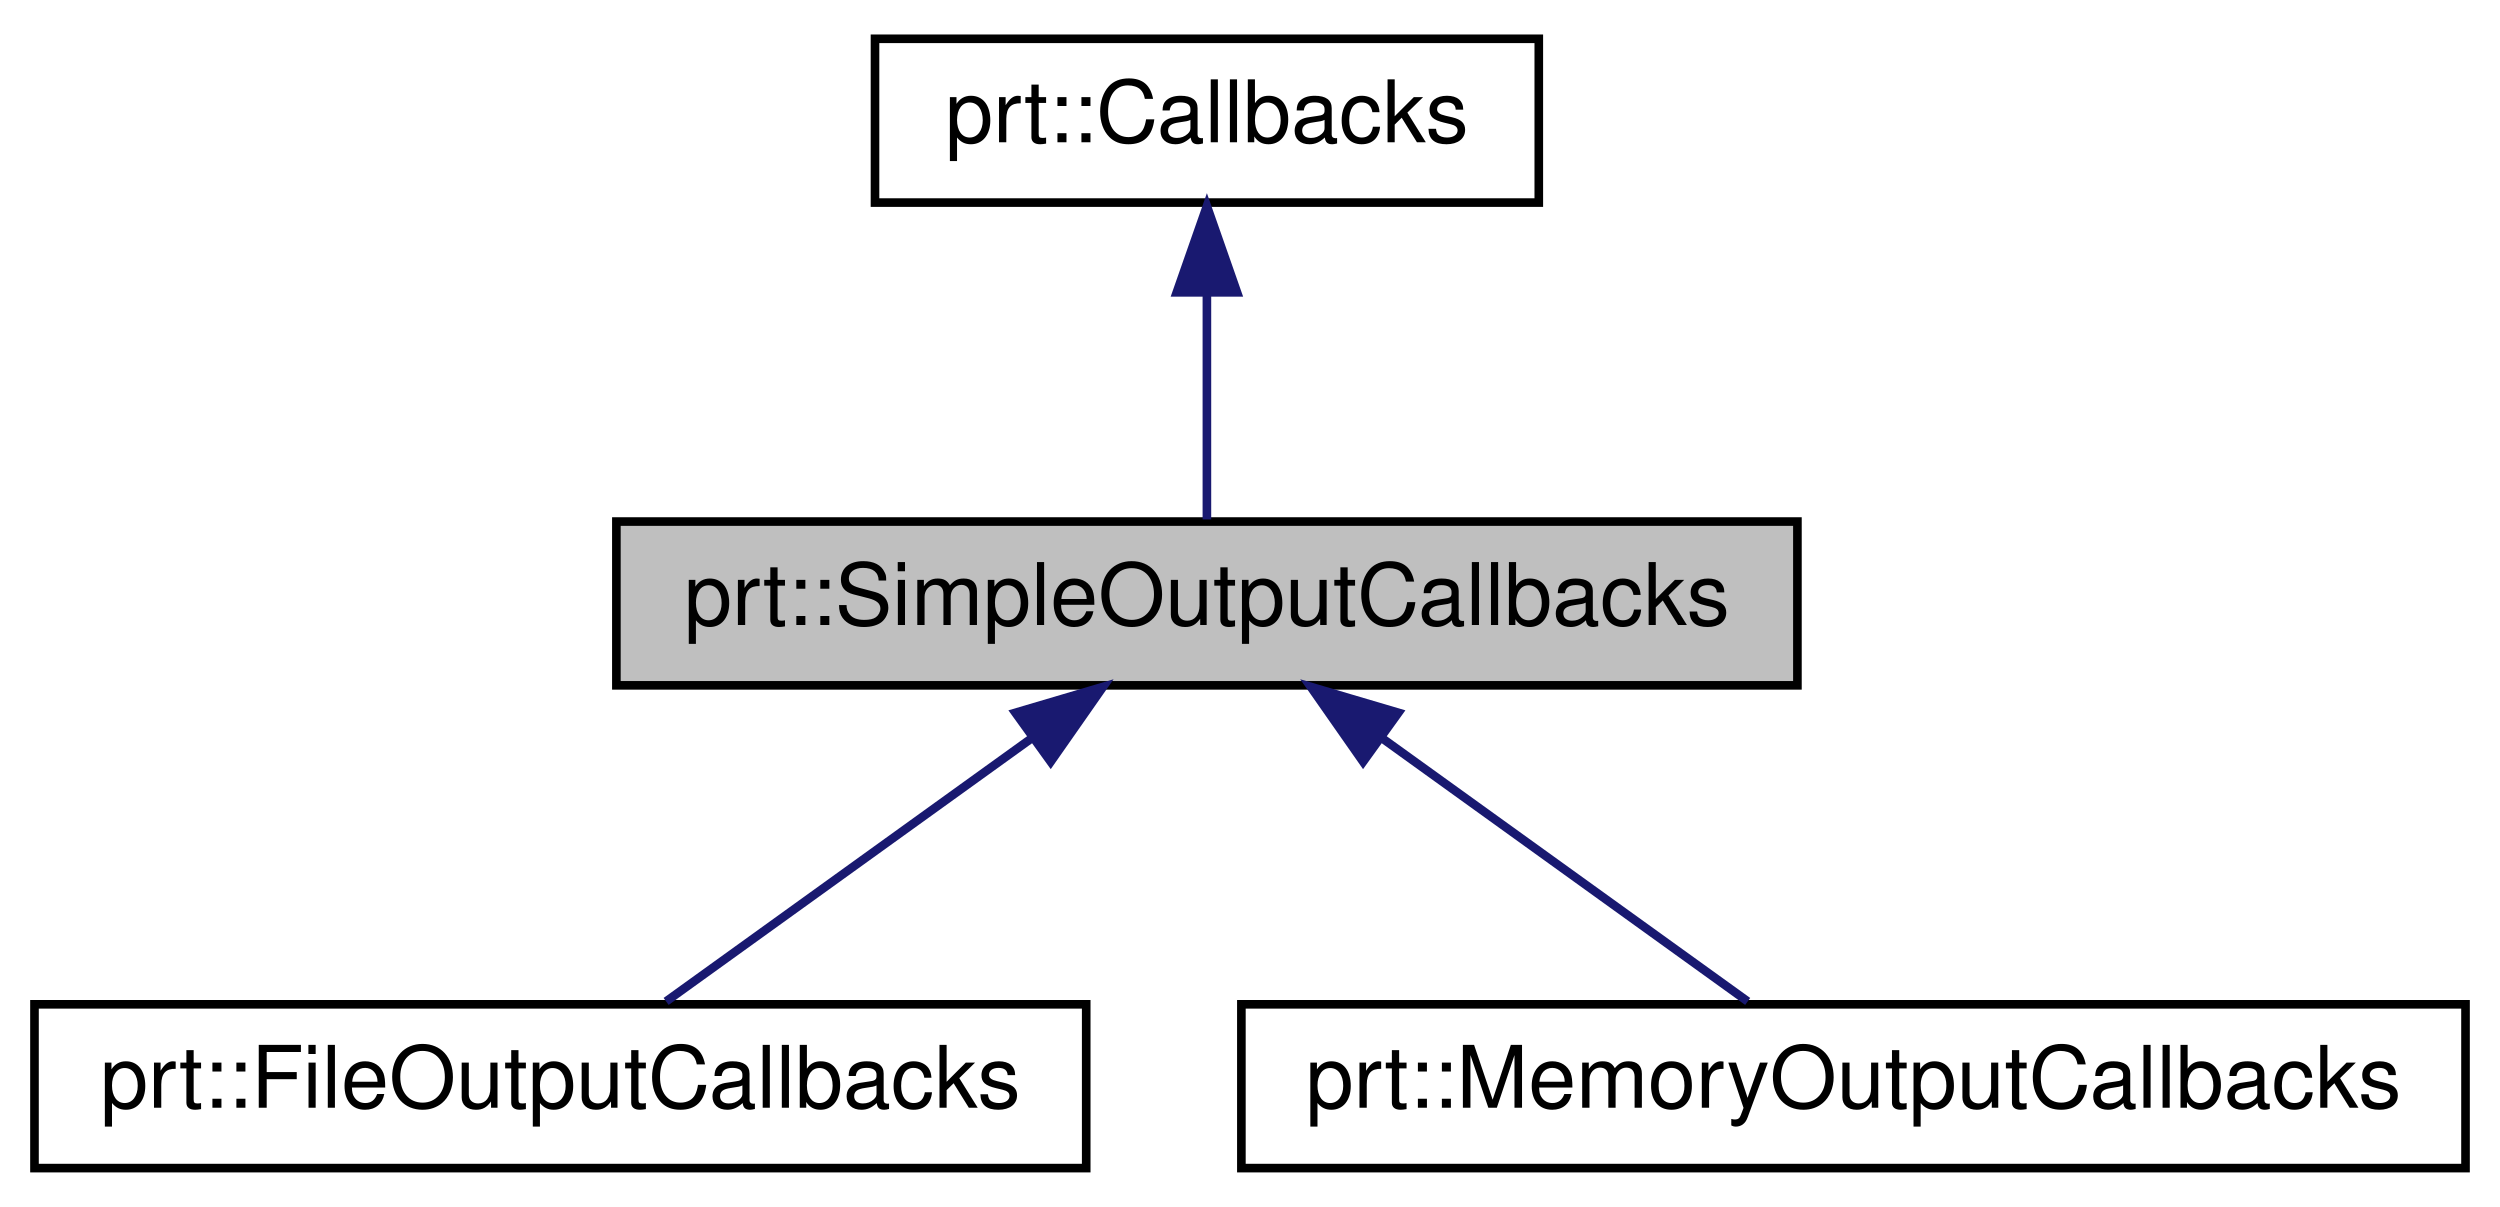
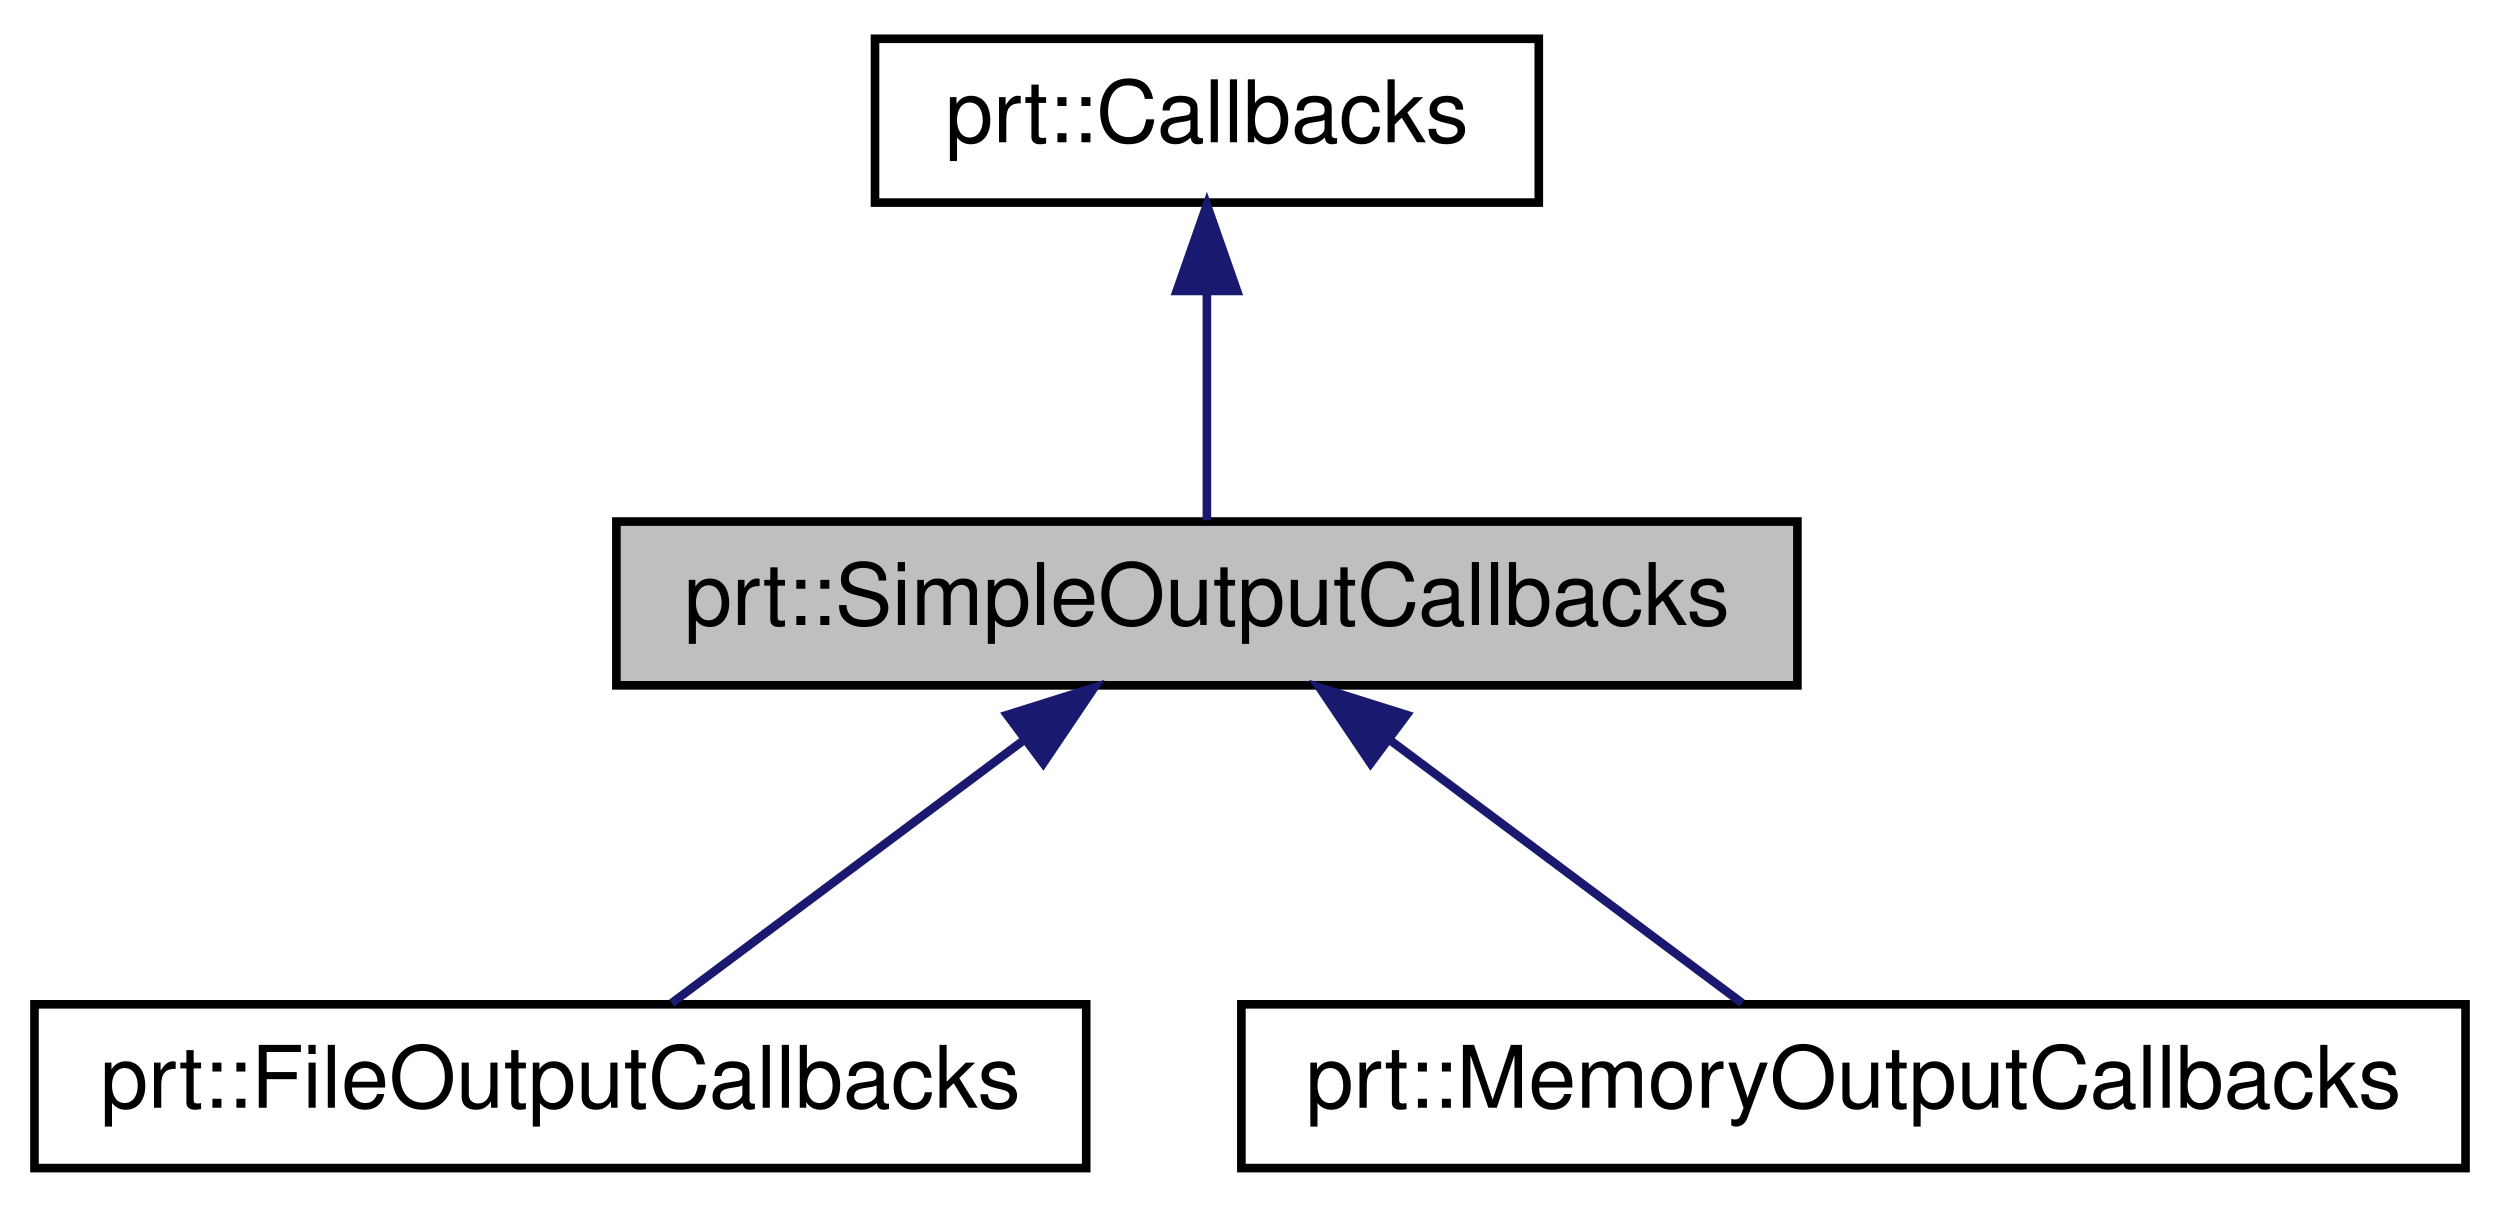
<svg xmlns="http://www.w3.org/2000/svg" xmlns:xlink="http://www.w3.org/1999/xlink" width="290pt" height="140pt" viewBox="0.00 0.00 290.00 140.00">
  <g id="graph0" class="graph" transform="scale(1 1) rotate(0) translate(4 136)">
    <g id="node1" class="node">
-       <polygon fill="#bfbfbf" stroke="black" points="67.5,-56.5 67.5,-75.5 204.5,-75.5 204.5,-56.5 67.5,-56.5" />
-       <text text-anchor="middle" x="136" y="-63.5" font-family="Helvetica,sans-Serif" font-size="10.00">prt::SimpleOutputCallbacks</text>
+       <polygon fill="#bfbfbf" stroke="#000000" points="67.5,-56.5 67.5,-75.5 204.5,-75.5 204.5,-56.5 67.5,-56.5" />
+       <text text-anchor="middle" x="136" y="-63.5" font-family="Helvetica,sans-Serif" font-size="10.00" fill="#000000">prt::SimpleOutputCallbacks</text>
    </g>
    <g id="node3" class="node">
      <g id="a_node3">
        <a xlink:href="classprt_1_1_file_output_callbacks.html" target="_top" xlink:title="prt::FileOutputCallbacks">
-           <polygon fill="none" stroke="black" points="0,-0.5 0,-19.5 122,-19.5 122,-0.5 0,-0.5" />
-           <text text-anchor="middle" x="61" y="-7.5" font-family="Helvetica,sans-Serif" font-size="10.00">prt::FileOutputCallbacks</text>
+           <polygon fill="none" stroke="#000000" points="0,-.5 0,-19.5 122,-19.5 122,-.5 0,-.5" />
+           <text text-anchor="middle" x="61" y="-7.5" font-family="Helvetica,sans-Serif" font-size="10.00" fill="#000000">prt::FileOutputCallbacks</text>
        </a>
      </g>
    </g>
    <g id="edge2" class="edge">
-       <path fill="none" stroke="midnightblue" d="M115.695,-50.38C102.139,-40.62 84.758,-28.106 73.269,-19.834" />
-       <polygon fill="midnightblue" stroke="midnightblue" points="113.79,-53.321 123.95,-56.324 117.88,-47.641 113.79,-53.321" />
+       <path fill="none" stroke="#191970" d="M114.852,-50.21C101.68,-40.374 85.16,-28.039 73.914,-19.643" />
+       <polygon fill="#191970" stroke="#191970" points="112.829,-53.067 122.936,-56.245 117.017,-47.458 112.829,-53.067" />
    </g>
    <g id="node4" class="node">
      <g id="a_node4">
        <a xlink:href="classprt_1_1_memory_output_callbacks.html" target="_top" xlink:title="prt::MemoryOutputCallbacks">
-           <polygon fill="none" stroke="black" points="140,-0.5 140,-19.5 282,-19.5 282,-0.5 140,-0.5" />
-           <text text-anchor="middle" x="211" y="-7.5" font-family="Helvetica,sans-Serif" font-size="10.00">prt::MemoryOutputCallbacks</text>
+           <polygon fill="none" stroke="#000000" points="140,-.5 140,-19.5 282,-19.5 282,-.5 140,-.5" />
+           <text text-anchor="middle" x="211" y="-7.5" font-family="Helvetica,sans-Serif" font-size="10.00" fill="#000000">prt::MemoryOutputCallbacks</text>
        </a>
      </g>
    </g>
    <g id="edge3" class="edge">
-       <path fill="none" stroke="midnightblue" d="M156.305,-50.38C169.861,-40.62 187.242,-28.106 198.731,-19.834" />
-       <polygon fill="midnightblue" stroke="midnightblue" points="154.12,-47.641 148.05,-56.324 158.21,-53.321 154.12,-47.641" />
+       <path fill="none" stroke="#191970" d="M157.148,-50.21C170.32,-40.374 186.84,-28.039 198.086,-19.643" />
+       <polygon fill="#191970" stroke="#191970" points="154.983,-47.458 149.064,-56.245 159.171,-53.067 154.983,-47.458" />
    </g>
    <g id="node2" class="node">
      <g id="a_node2">
        <a xlink:href="classprt_1_1_callbacks.html" target="_top" xlink:title="prt::Callbacks">
-           <polygon fill="none" stroke="black" points="97.5,-112.5 97.5,-131.5 174.5,-131.5 174.5,-112.5 97.5,-112.5" />
-           <text text-anchor="middle" x="136" y="-119.5" font-family="Helvetica,sans-Serif" font-size="10.00">prt::Callbacks</text>
+           <polygon fill="none" stroke="#000000" points="97.5,-112.5 97.5,-131.5 174.5,-131.5 174.5,-112.5 97.5,-112.5" />
+           <text text-anchor="middle" x="136" y="-119.5" font-family="Helvetica,sans-Serif" font-size="10.00" fill="#000000">prt::Callbacks</text>
        </a>
      </g>
    </g>
    <g id="edge1" class="edge">
-       <path fill="none" stroke="midnightblue" d="M136,-101.805C136,-92.91 136,-82.78 136,-75.751" />
-       <polygon fill="midnightblue" stroke="midnightblue" points="132.5,-102.083 136,-112.083 139.5,-102.083 132.5,-102.083" />
+       <path fill="none" stroke="#191970" d="M136,-102.157C136,-93.155 136,-82.92 136,-75.643" />
+       <polygon fill="#191970" stroke="#191970" points="132.5,-102.246 136,-112.246 139.5,-102.246 132.5,-102.246" />
    </g>
  </g>
</svg>
